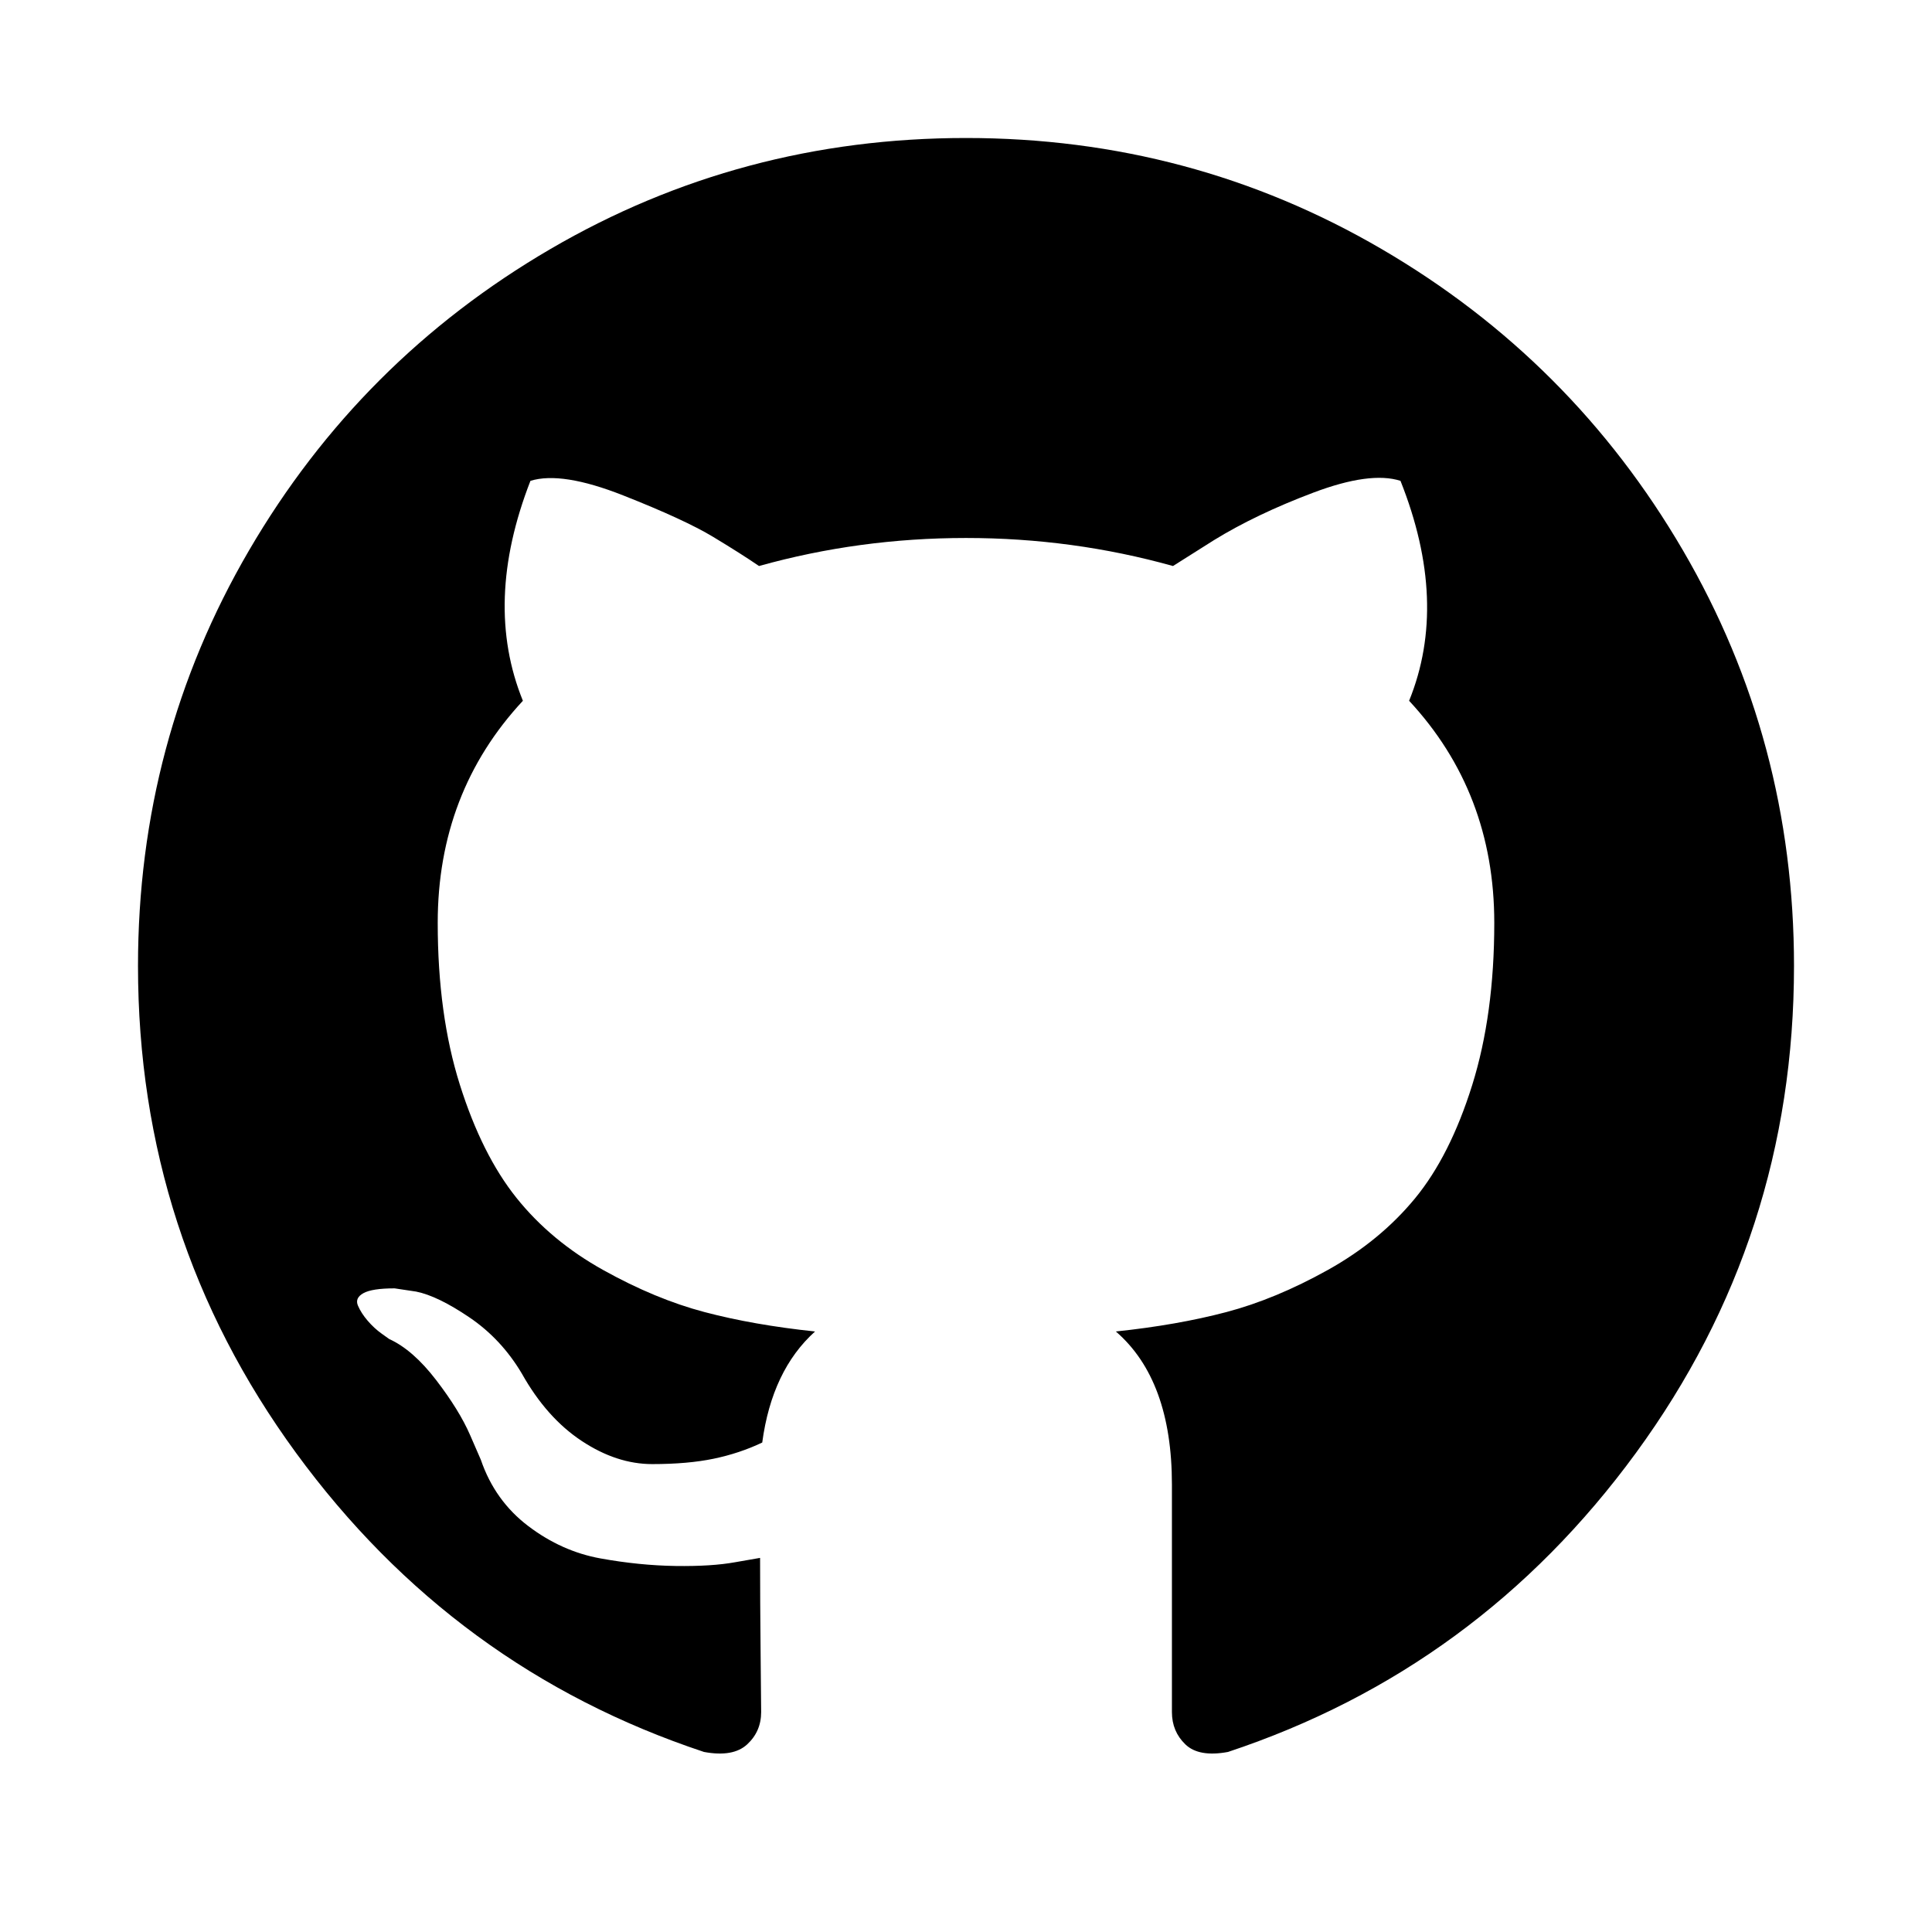
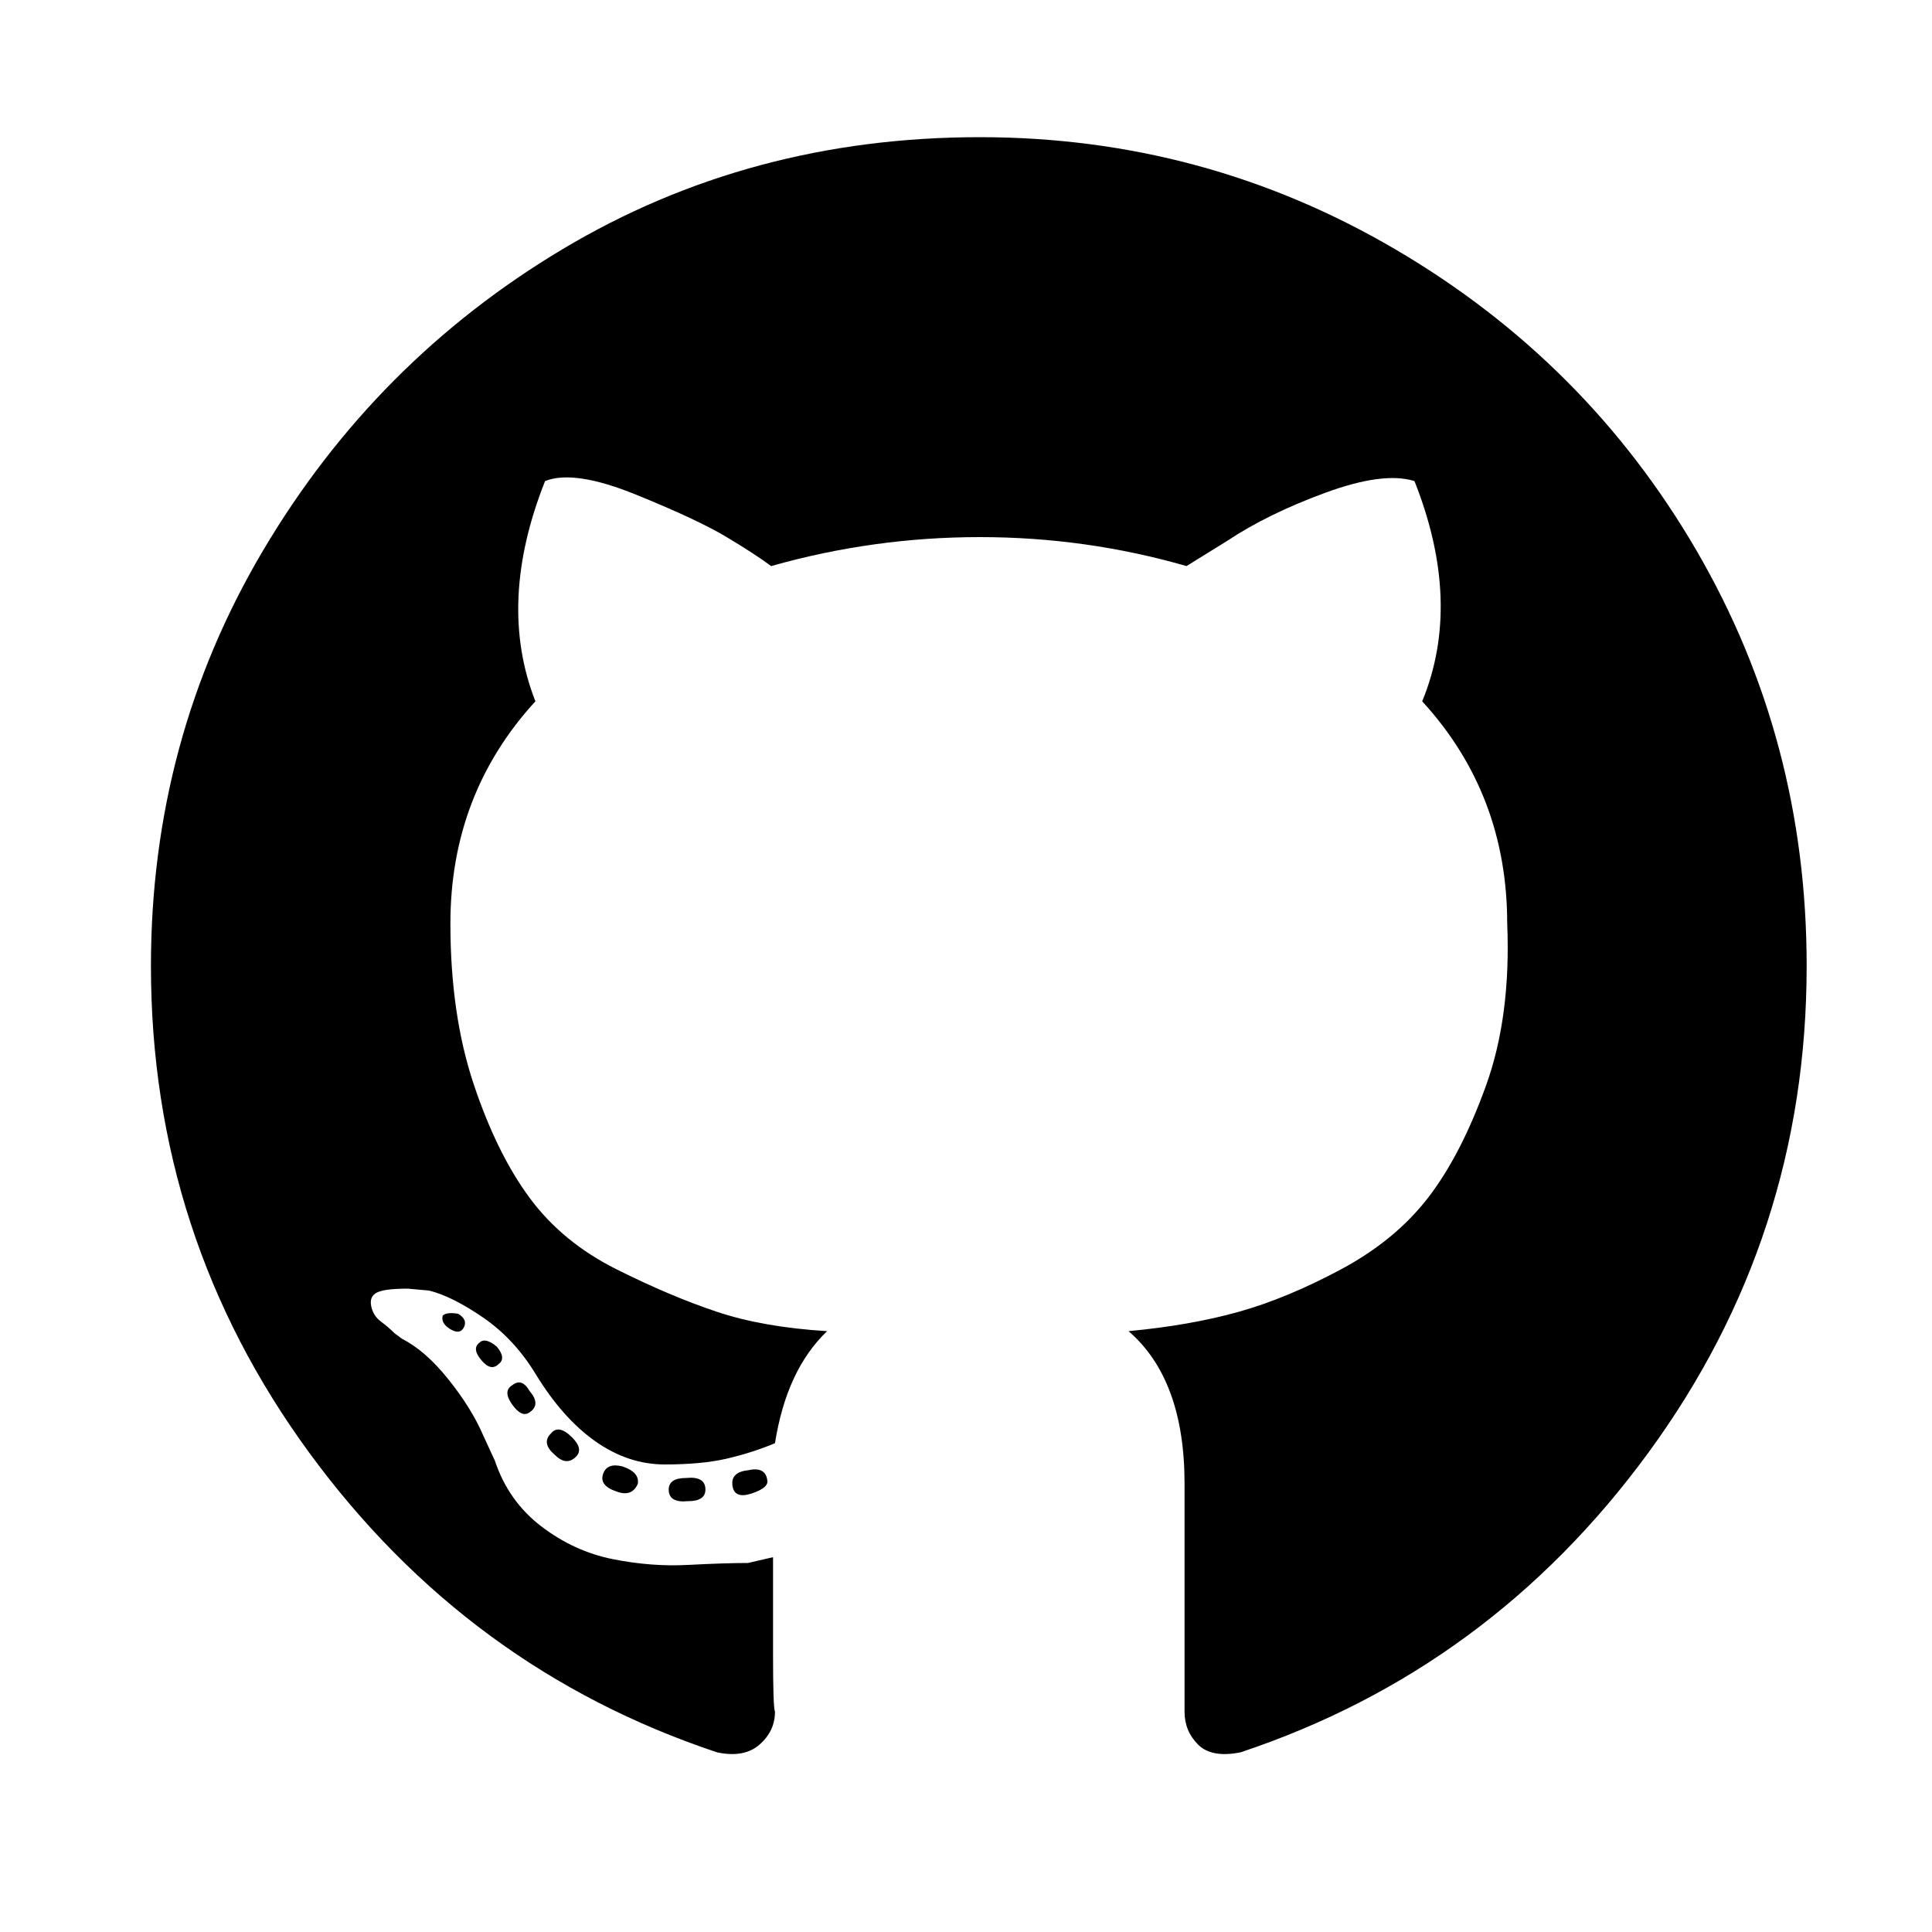
- <svg xmlns="http://www.w3.org/2000/svg" width="30" height="30" viewBox="0 0 1792 1792" aria-labelledby="title">
-   <path d="M1664 896q0 251-146.5 451.5t-378.5 277.5q-27 5-39.5-7t-12.5-30v-211q0-97-52-142 57-6 102.5-18t94-39 81-66.5 53-105 20.5-150.5q0-121-79-206 37-91-8-204-28-9-81 11t-92 44l-38 24q-93-26-192-26t-192 26q-16-11-42.5-27t-83.5-38.5-86-13.5q-44 113-7 204-79 85-79 206 0 85 20.5 150t52.5 105 80.5 67 94 39 102.5 18q-40 36-49 103-21 10-45 15t-57 5-65.5-21.5-55.5-62.5q-19-32-48.5-52t-49.5-24l-20-3q-21 0-29 4.5t-5 11.5 9 14 13 12l7 5q22 10 43.5 38t31.5 51l10 23q13 38 44 61.5t67 30 69.5 7 55.5-3.5l23-4q0 38 .5 89t.5 54q0 18-13 30t-40 7q-232-77-378.5-277.5t-146.5-451.5q0-209 103-385.5t279.5-279.5 385.5-103 385.5 103 279.5 279.5 103 385.5z" />
+ <svg xmlns="http://www.w3.org/2000/svg" width="30" height="30" viewBox="0 0 27 32" aria-labelledby="title">
+   <path d="M13.728 2.272q3.712 0 6.88 1.856t4.992 4.992 1.824 6.88q0 4.48-2.624 8.064t-6.752 4.96q-0.48 0.096-0.704-0.128t-0.224-0.544q0-0.032 0-1.376t0-2.4q0-1.728-0.928-2.528 1.024-0.096 1.824-0.32t1.696-0.704 1.44-1.184 0.96-1.856 0.352-2.688q0-2.144-1.408-3.68 0.672-1.632-0.128-3.648-0.512-0.16-1.472 0.192t-1.632 0.8l-0.672 0.416q-1.664-0.48-3.424-0.48t-3.456 0.48q-0.256-0.192-0.736-0.48t-1.504-0.704-1.504-0.224q-0.8 2.016-0.16 3.648-1.408 1.536-1.408 3.68 0 1.504 0.384 2.656t0.928 1.888 1.44 1.184 1.664 0.704 1.824 0.32q-0.672 0.64-0.864 1.856-0.384 0.16-0.8 0.256t-1.024 0.096-1.152-0.384-0.992-1.12q-0.352-0.576-0.864-0.928t-0.896-0.448l-0.352-0.032q-0.384 0-0.512 0.064t-0.096 0.224 0.16 0.256 0.224 0.192l0.128 0.096q0.384 0.192 0.768 0.672t0.576 0.928l0.192 0.416q0.224 0.672 0.768 1.088t1.184 0.544 1.248 0.096 0.992-0.032l0.416-0.096q0 0.704 0 1.6t0.032 0.96q0 0.32-0.256 0.544t-0.704 0.128q-4.128-1.376-6.752-4.96t-2.624-8.064q0-3.744 1.856-6.88t4.96-4.992 6.912-1.856zM5.184 21.984q0.064-0.128-0.096-0.224-0.192-0.032-0.256 0.032-0.032 0.128 0.128 0.224t0.224-0.032zM5.76 22.592q0.128-0.096-0.032-0.288-0.192-0.16-0.288-0.064-0.128 0.096 0.032 0.288t0.288 0.064zM6.272 23.392q0.192-0.128 0-0.352-0.128-0.224-0.288-0.096-0.16 0.096 0 0.32t0.288 0.128zM7.040 24.128q0.128-0.128-0.064-0.32-0.224-0.224-0.352-0.064-0.16 0.16 0.064 0.352 0.192 0.192 0.352 0.032zM8.064 24.576q0.032-0.192-0.256-0.288-0.256-0.064-0.32 0.128t0.224 0.288q0.256 0.096 0.352-0.128zM9.184 24.672q0-0.224-0.32-0.192-0.288 0-0.288 0.192 0 0.224 0.32 0.192 0.288 0 0.288-0.192zM10.208 24.512q-0.032-0.224-0.32-0.16-0.288 0.032-0.256 0.256t0.32 0.128 0.256-0.224z" />
</svg>
